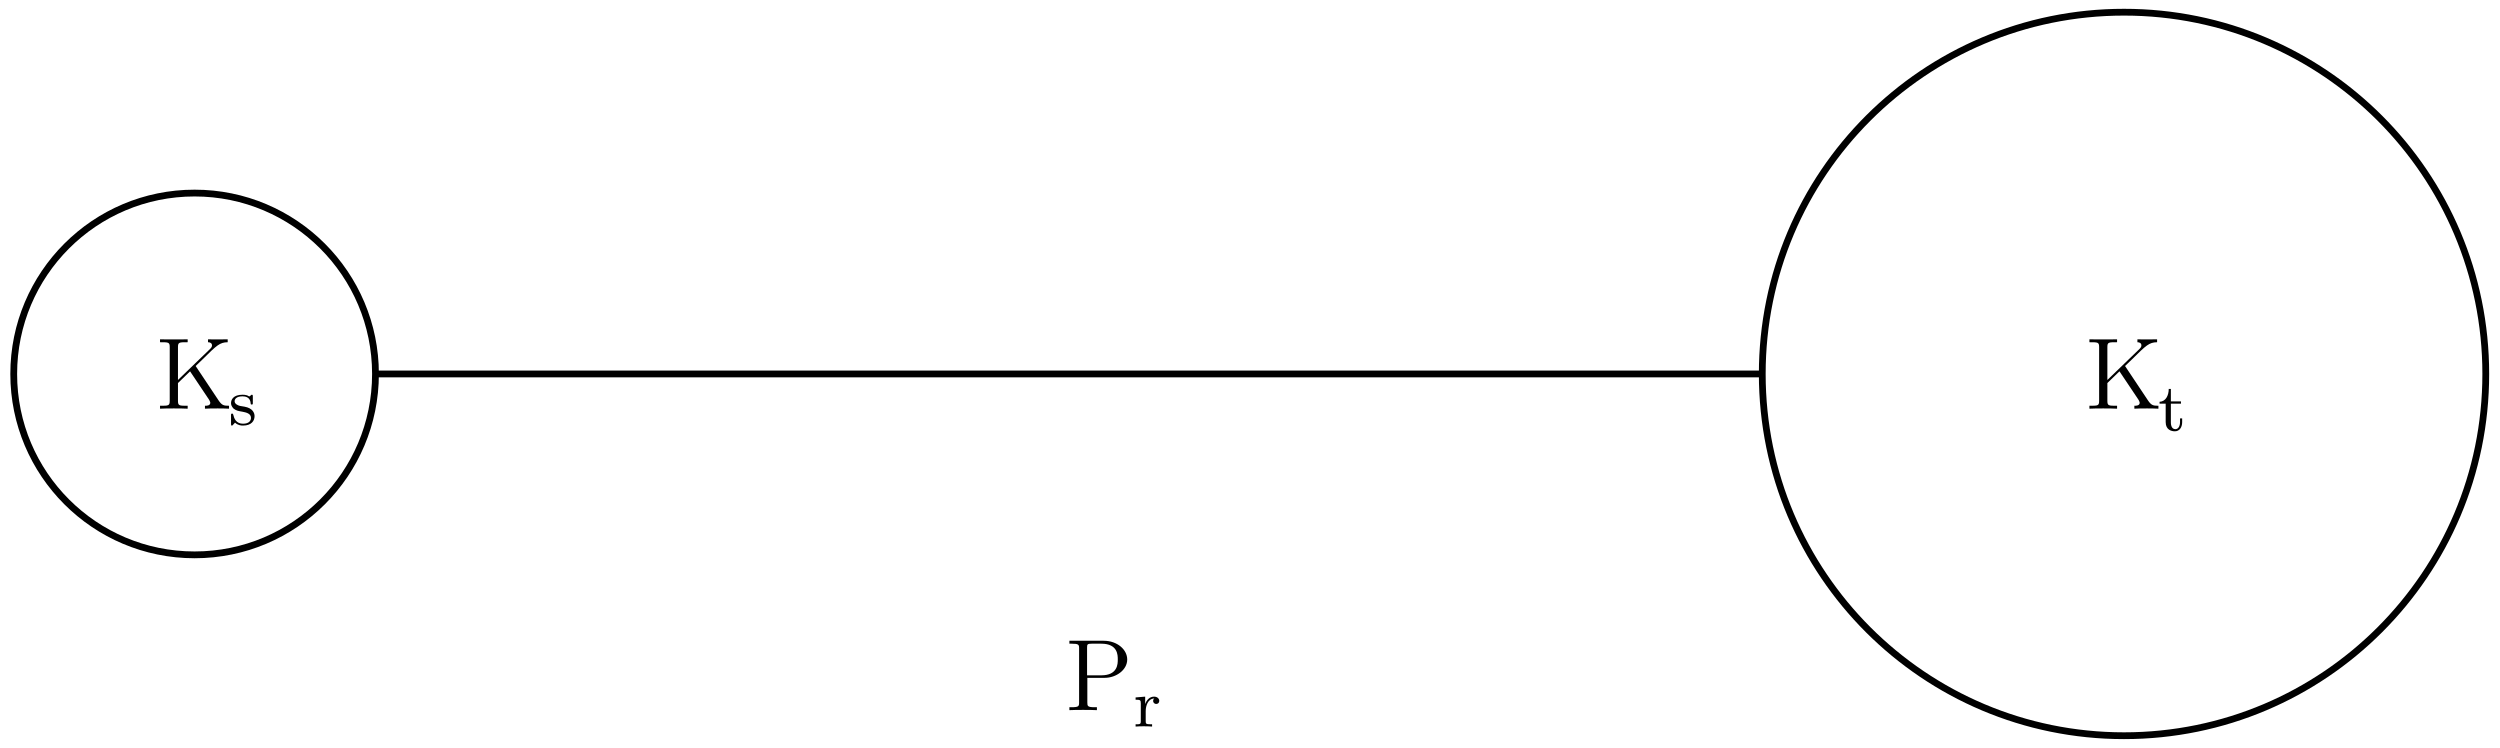
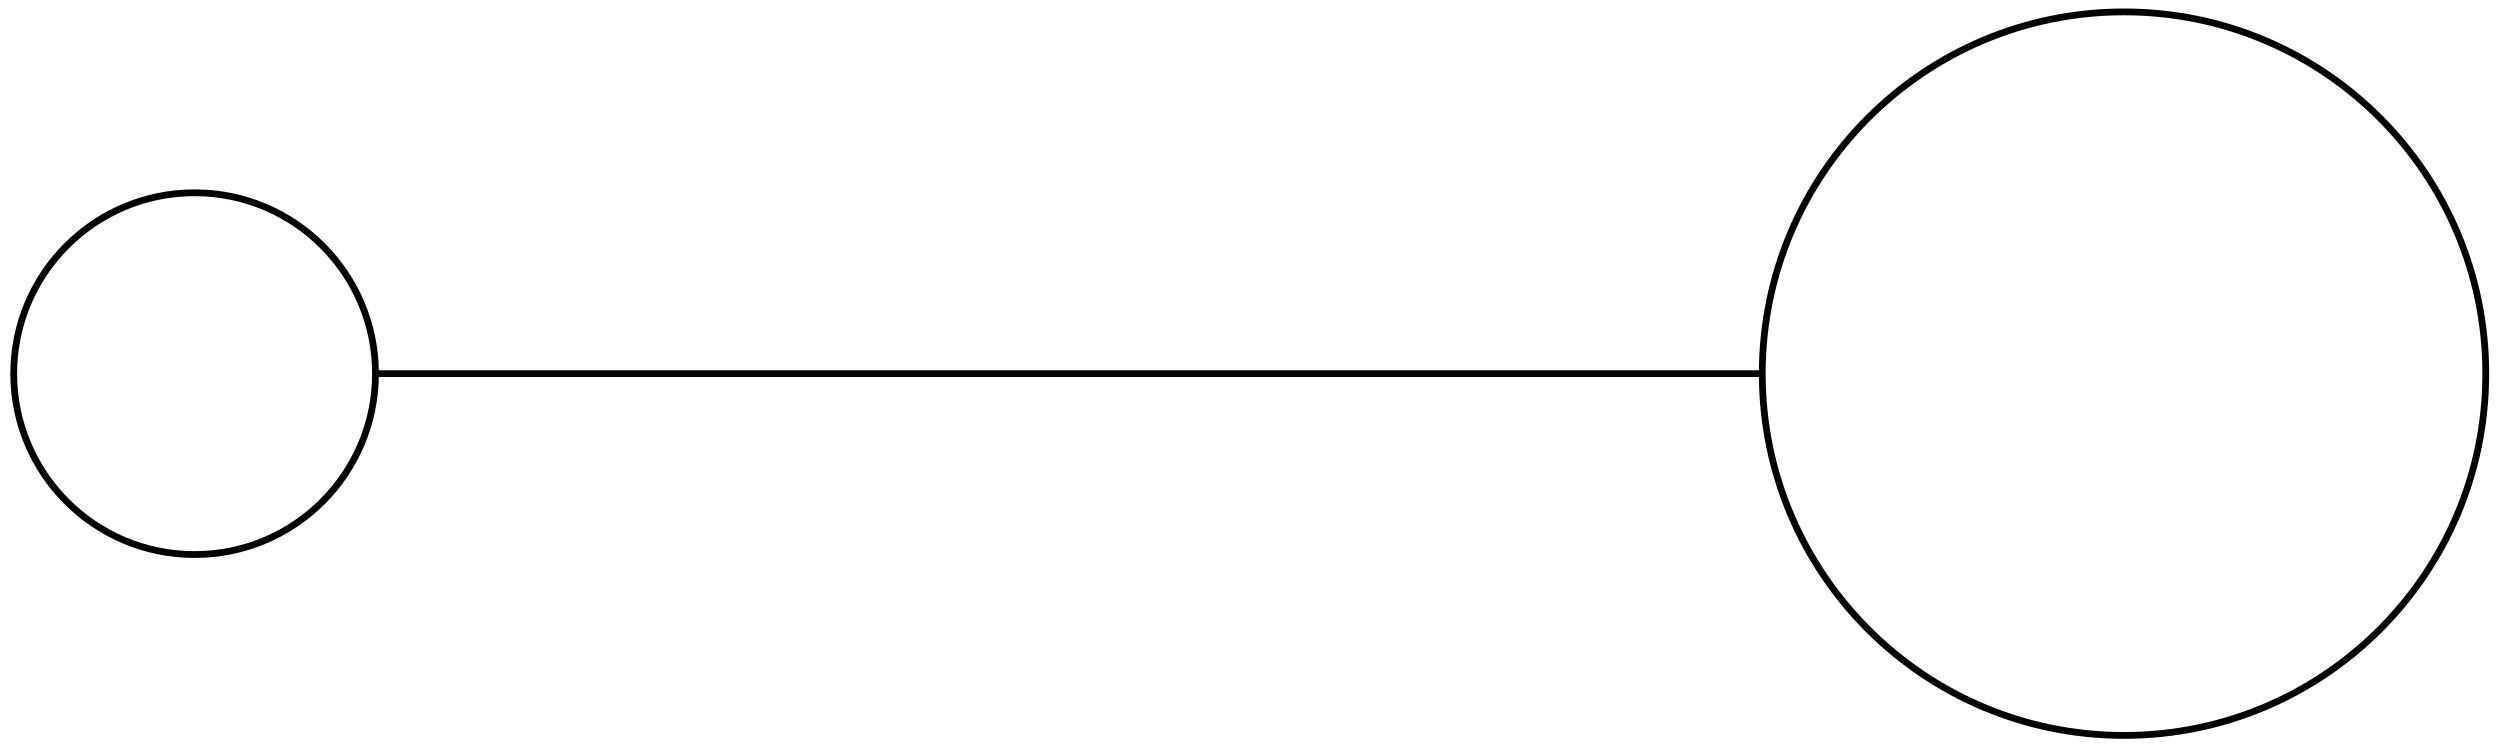
- <svg xmlns="http://www.w3.org/2000/svg" xmlns:xlink="http://www.w3.org/1999/xlink" width="293.84pt" height="87.868pt" viewBox="0 0 293.84 87.868" version="1.1">
+ <svg xmlns="http://www.w3.org/2000/svg" width="293.84" height="87.92" viewBox="0 0 293.84 87.92">
  <defs>
-     <g>
-       <symbol overflow="visible" id="glyph0-0">
-         <path style="stroke:none;" d="" />
-       </symbol>
-       <symbol overflow="visible" id="glyph0-1">
-         <path style="stroke:none;" d="M 8.594 0 L 8.594 -0.344 C 7.953 -0.344 7.75 -0.406 7.359 -0.984 L 4.672 -5.016 C 4.859 -5.203 5.312 -5.641 5.516 -5.828 C 7.156 -7.453 7.5 -7.797 8.438 -7.812 L 8.438 -8.156 C 8.094 -8.141 7.953 -8.141 7.406 -8.141 C 7.094 -8.141 6.391 -8.141 6.125 -8.156 L 6.125 -7.812 C 6.375 -7.812 6.594 -7.703 6.594 -7.438 C 6.594 -7.25 6.5 -7.141 6.234 -6.891 L 2.594 -3.375 L 2.594 -7.234 C 2.594 -7.812 2.719 -7.812 3.734 -7.812 L 3.734 -8.156 C 3.438 -8.141 2.469 -8.141 2.109 -8.141 C 1.75 -8.141 0.781 -8.141 0.484 -8.156 L 0.484 -7.812 C 1.5 -7.812 1.625 -7.812 1.625 -7.234 L 1.625 -0.938 C 1.625 -0.344 1.5 -0.344 0.484 -0.344 L 0.484 0 C 0.781 -0.031 1.75 -0.031 2.109 -0.031 C 2.469 -0.031 3.438 -0.031 3.734 0 L 3.734 -0.344 C 2.719 -0.344 2.594 -0.344 2.594 -0.938 L 2.594 -3.016 L 4.016 -4.391 L 6.234 -1.078 C 6.281 -1 6.328 -0.922 6.344 -0.859 C 6.375 -0.812 6.391 -0.75 6.391 -0.688 C 6.391 -0.344 5.953 -0.344 5.766 -0.344 L 5.766 0 C 6.047 -0.031 6.922 -0.031 7.266 -0.031 C 7.578 -0.031 8.172 -0.031 8.594 0 Z M 8.594 0 " />
-       </symbol>
-       <symbol overflow="visible" id="glyph0-2">
-         <path style="stroke:none;" d="M 7.297 -5.953 C 7.297 -7.109 6.141 -8.156 4.531 -8.156 L 0.5 -8.156 L 0.5 -7.812 L 0.734 -7.812 C 1.609 -7.812 1.641 -7.703 1.641 -7.25 L 1.641 -0.906 C 1.641 -0.469 1.609 -0.344 0.734 -0.344 L 0.5 -0.344 L 0.5 0 C 0.781 -0.031 1.766 -0.031 2.109 -0.031 C 2.469 -0.031 3.453 -0.031 3.734 0 L 3.734 -0.344 L 3.5 -0.344 C 2.641 -0.344 2.609 -0.469 2.609 -0.906 L 2.609 -3.797 L 4.625 -3.797 C 6.031 -3.797 7.297 -4.75 7.297 -5.953 Z M 6.188 -5.953 C 6.188 -5.453 6.188 -4.094 4.25 -4.094 L 2.578 -4.094 L 2.578 -7.344 C 2.578 -7.734 2.609 -7.812 3.125 -7.812 L 4.25 -7.812 C 6.188 -7.812 6.188 -6.469 6.188 -5.953 Z M 6.188 -5.953 " />
-       </symbol>
-       <symbol overflow="visible" id="glyph1-0">
-         <path style="stroke:none;" d="" />
-       </symbol>
-       <symbol overflow="visible" id="glyph1-1">
-         <path style="stroke:none;" d="M 3.047 -1.031 C 3.047 -1.406 2.828 -1.969 1.875 -2.141 C 1.812 -2.156 1.359 -2.234 1.328 -2.234 C 1.078 -2.297 0.703 -2.469 0.703 -2.781 C 0.703 -3.016 0.891 -3.359 1.641 -3.359 C 2.531 -3.359 2.578 -2.703 2.594 -2.484 C 2.594 -2.422 2.656 -2.391 2.703 -2.391 C 2.844 -2.391 2.844 -2.453 2.844 -2.594 L 2.844 -3.344 C 2.844 -3.469 2.844 -3.547 2.734 -3.547 C 2.688 -3.547 2.672 -3.547 2.547 -3.422 C 2.531 -3.422 2.453 -3.344 2.438 -3.344 C 2.438 -3.344 2.406 -3.344 2.359 -3.375 C 2.234 -3.469 2 -3.547 1.641 -3.547 C 0.531 -3.547 0.281 -2.953 0.281 -2.562 C 0.281 -2.172 0.578 -1.938 0.594 -1.906 C 0.922 -1.672 1.094 -1.641 1.641 -1.547 C 2.016 -1.469 2.625 -1.359 2.625 -0.828 C 2.625 -0.516 2.422 -0.141 1.688 -0.141 C 0.875 -0.141 0.641 -0.766 0.547 -1.188 C 0.516 -1.297 0.5 -1.328 0.406 -1.328 C 0.281 -1.328 0.281 -1.266 0.281 -1.109 L 0.281 -0.125 C 0.281 0 0.281 0.078 0.375 0.078 C 0.438 0.078 0.438 0.078 0.578 -0.078 C 0.625 -0.125 0.703 -0.219 0.75 -0.266 C 1.109 0.062 1.484 0.078 1.688 0.078 C 2.703 0.078 3.047 -0.5 3.047 -1.031 Z M 3.047 -1.031 " />
-       </symbol>
-       <symbol overflow="visible" id="glyph1-2">
-         <path style="stroke:none;" d="M 2.812 -1 L 2.812 -1.438 L 2.562 -1.438 L 2.562 -1.016 C 2.562 -0.469 2.312 -0.172 2.016 -0.172 C 1.484 -0.172 1.484 -0.859 1.484 -0.984 L 1.484 -3.172 L 2.672 -3.172 L 2.672 -3.438 L 1.484 -3.438 L 1.484 -4.906 L 1.234 -4.906 C 1.234 -4.172 0.906 -3.422 0.156 -3.391 L 0.156 -3.172 L 0.875 -3.172 L 0.875 -1 C 0.875 -0.062 1.594 0.078 1.953 0.078 C 2.5 0.078 2.812 -0.391 2.812 -1 Z M 2.812 -1 " />
-       </symbol>
-       <symbol overflow="visible" id="glyph1-3">
-         <path style="stroke:none;" d="M 3.062 -3.016 C 3.062 -3.297 2.812 -3.516 2.453 -3.516 C 1.938 -3.516 1.578 -3.125 1.422 -2.672 L 1.406 -2.672 L 1.406 -3.516 L 0.281 -3.422 L 0.281 -3.156 C 0.828 -3.156 0.891 -3.109 0.891 -2.719 L 0.891 -0.625 C 0.891 -0.266 0.781 -0.266 0.281 -0.266 L 0.281 0 C 0.594 -0.031 1.031 -0.031 1.219 -0.031 C 1.688 -0.031 1.703 -0.031 2.219 0 L 2.219 -0.266 L 2.062 -0.266 C 1.484 -0.266 1.469 -0.344 1.469 -0.641 L 1.469 -1.812 C 1.469 -2.422 1.719 -3.281 2.484 -3.297 C 2.438 -3.266 2.344 -3.203 2.344 -3.016 C 2.344 -2.766 2.547 -2.656 2.703 -2.656 C 2.891 -2.656 3.062 -2.781 3.062 -3.016 Z M 3.062 -3.016 " />
-       </symbol>
-     </g>
-     <clipPath id="clip1">
-       <path d="M 195 0 L 293.84 0 L 293.84 87.867 L 195 87.867 Z M 195 0 " />
+     <clipPath id="clip-0">
+       <path clip-rule="nonzero" d="M 195 0 L 293.84 0 L 293.84 87.922 L 195 87.922 Z M 195 0 " />
    </clipPath>
  </defs>
-   <g id="surface1">
-     <path style="fill:none;stroke-width:0.797;stroke-linecap:butt;stroke-linejoin:miter;stroke:rgb(0%,0%,0%);stroke-opacity:1;stroke-miterlimit:10;" d="M 21.26 -0 C 21.26 11.742 11.74 21.261 -0.002 21.261 C -11.74 21.261 -21.26 11.742 -21.26 -0 C -21.26 -11.742 -11.74 -21.262 -0.002 -21.262 C 11.74 -21.262 21.26 -11.742 21.26 -0 Z M 21.26 -0 " transform="matrix(1,0,0,-1,22.873,43.95289)" />
-     <g clip-path="url(#clip1)" clip-rule="nonzero">
-       <path style="fill:none;stroke-width:0.797;stroke-linecap:butt;stroke-linejoin:miter;stroke:rgb(0%,0%,0%);stroke-opacity:1;stroke-miterlimit:10;" d="M 269.295 -0 C 269.295 23.484 250.26 42.519 226.775 42.519 C 203.291 42.519 184.256 23.484 184.256 -0 C 184.256 -23.485 203.291 -42.52 226.775 -42.52 C 250.26 -42.52 269.295 -23.485 269.295 -0 Z M 269.295 -0 " transform="matrix(1,0,0,-1,22.873,43.95289)" />
-     </g>
-     <path style="fill:none;stroke-width:0.797;stroke-linecap:butt;stroke-linejoin:miter;stroke:rgb(0%,0%,0%);stroke-opacity:1;stroke-miterlimit:10;" d="M 21.26 -0 L 184.256 -0 " transform="matrix(1,0,0,-1,22.873,43.95289)" />
-     <path style="fill:none;stroke-width:0.399;stroke-linecap:butt;stroke-linejoin:miter;stroke:rgb(0%,0%,0%);stroke-opacity:1;stroke-miterlimit:10;" d="M 21.26 -0 L 184.256 -0 " transform="matrix(1,0,0,-1,22.873,43.95289)" />
-     <g style="fill:rgb(0%,0%,0%);fill-opacity:1;">
-       <use xlink:href="#glyph0-1" x="18.324" y="48.036" />
-     </g>
-     <g style="fill:rgb(0%,0%,0%);fill-opacity:1;">
-       <use xlink:href="#glyph1-1" x="26.873" y="49.942" />
-     </g>
-     <g style="fill:rgb(0%,0%,0%);fill-opacity:1;">
-       <use xlink:href="#glyph0-1" x="245.098" y="48.036" />
-     </g>
-     <g style="fill:rgb(0%,0%,0%);fill-opacity:1;">
-       <use xlink:href="#glyph1-2" x="253.671" y="50.616" />
-     </g>
-     <g style="fill:rgb(0%,0%,0%);fill-opacity:1;">
-       <use xlink:href="#glyph0-2" x="125.192" y="83.469" />
-     </g>
-     <g style="fill:rgb(0%,0%,0%);fill-opacity:1;">
-       <use xlink:href="#glyph1-3" x="133.193" y="85.396" />
-     </g>
+   <path fill="none" stroke-width="0.797" stroke-linecap="butt" stroke-linejoin="miter" stroke="rgb(0%, 0%, 0%)" stroke-opacity="1" stroke-miterlimit="10" d="M 21.26 0 C 21.26 11.742 11.74 21.262 -0.002 21.262 C -11.74 21.262 -21.26 11.742 -21.26 0 C -21.26 -11.742 -11.74 -21.262 -0.002 -21.262 C 11.74 -21.262 21.26 -11.742 21.26 0 Z M 21.26 0 " transform="matrix(1, 0, 0, -1, 22.873, 43.918)" />
+   <g clip-path="url(#clip-0)">
+     <path fill="none" stroke-width="0.797" stroke-linecap="butt" stroke-linejoin="miter" stroke="rgb(0%, 0%, 0%)" stroke-opacity="1" stroke-miterlimit="10" d="M 269.295 0 C 269.295 23.484 250.26 42.52 226.775 42.52 C 203.291 42.52 184.256 23.484 184.256 0 C 184.256 -23.484 203.291 -42.52 226.775 -42.52 C 250.26 -42.52 269.295 -23.484 269.295 0 Z M 269.295 0 " transform="matrix(1, 0, 0, -1, 22.873, 43.918)" />
  </g>
+   <path fill="none" stroke-width="0.797" stroke-linecap="butt" stroke-linejoin="miter" stroke="rgb(0%, 0%, 0%)" stroke-opacity="1" stroke-miterlimit="10" d="M 21.26 0 L 184.256 0 " transform="matrix(1, 0, 0, -1, 22.873, 43.918)" />
+   <path fill="none" stroke-width="0.399" stroke-linecap="butt" stroke-linejoin="miter" stroke="rgb(0%, 0%, 0%)" stroke-opacity="1" stroke-miterlimit="10" d="M 21.26 0 L 184.256 0 " transform="matrix(1, 0, 0, -1, 22.873, 43.918)" />
</svg>
